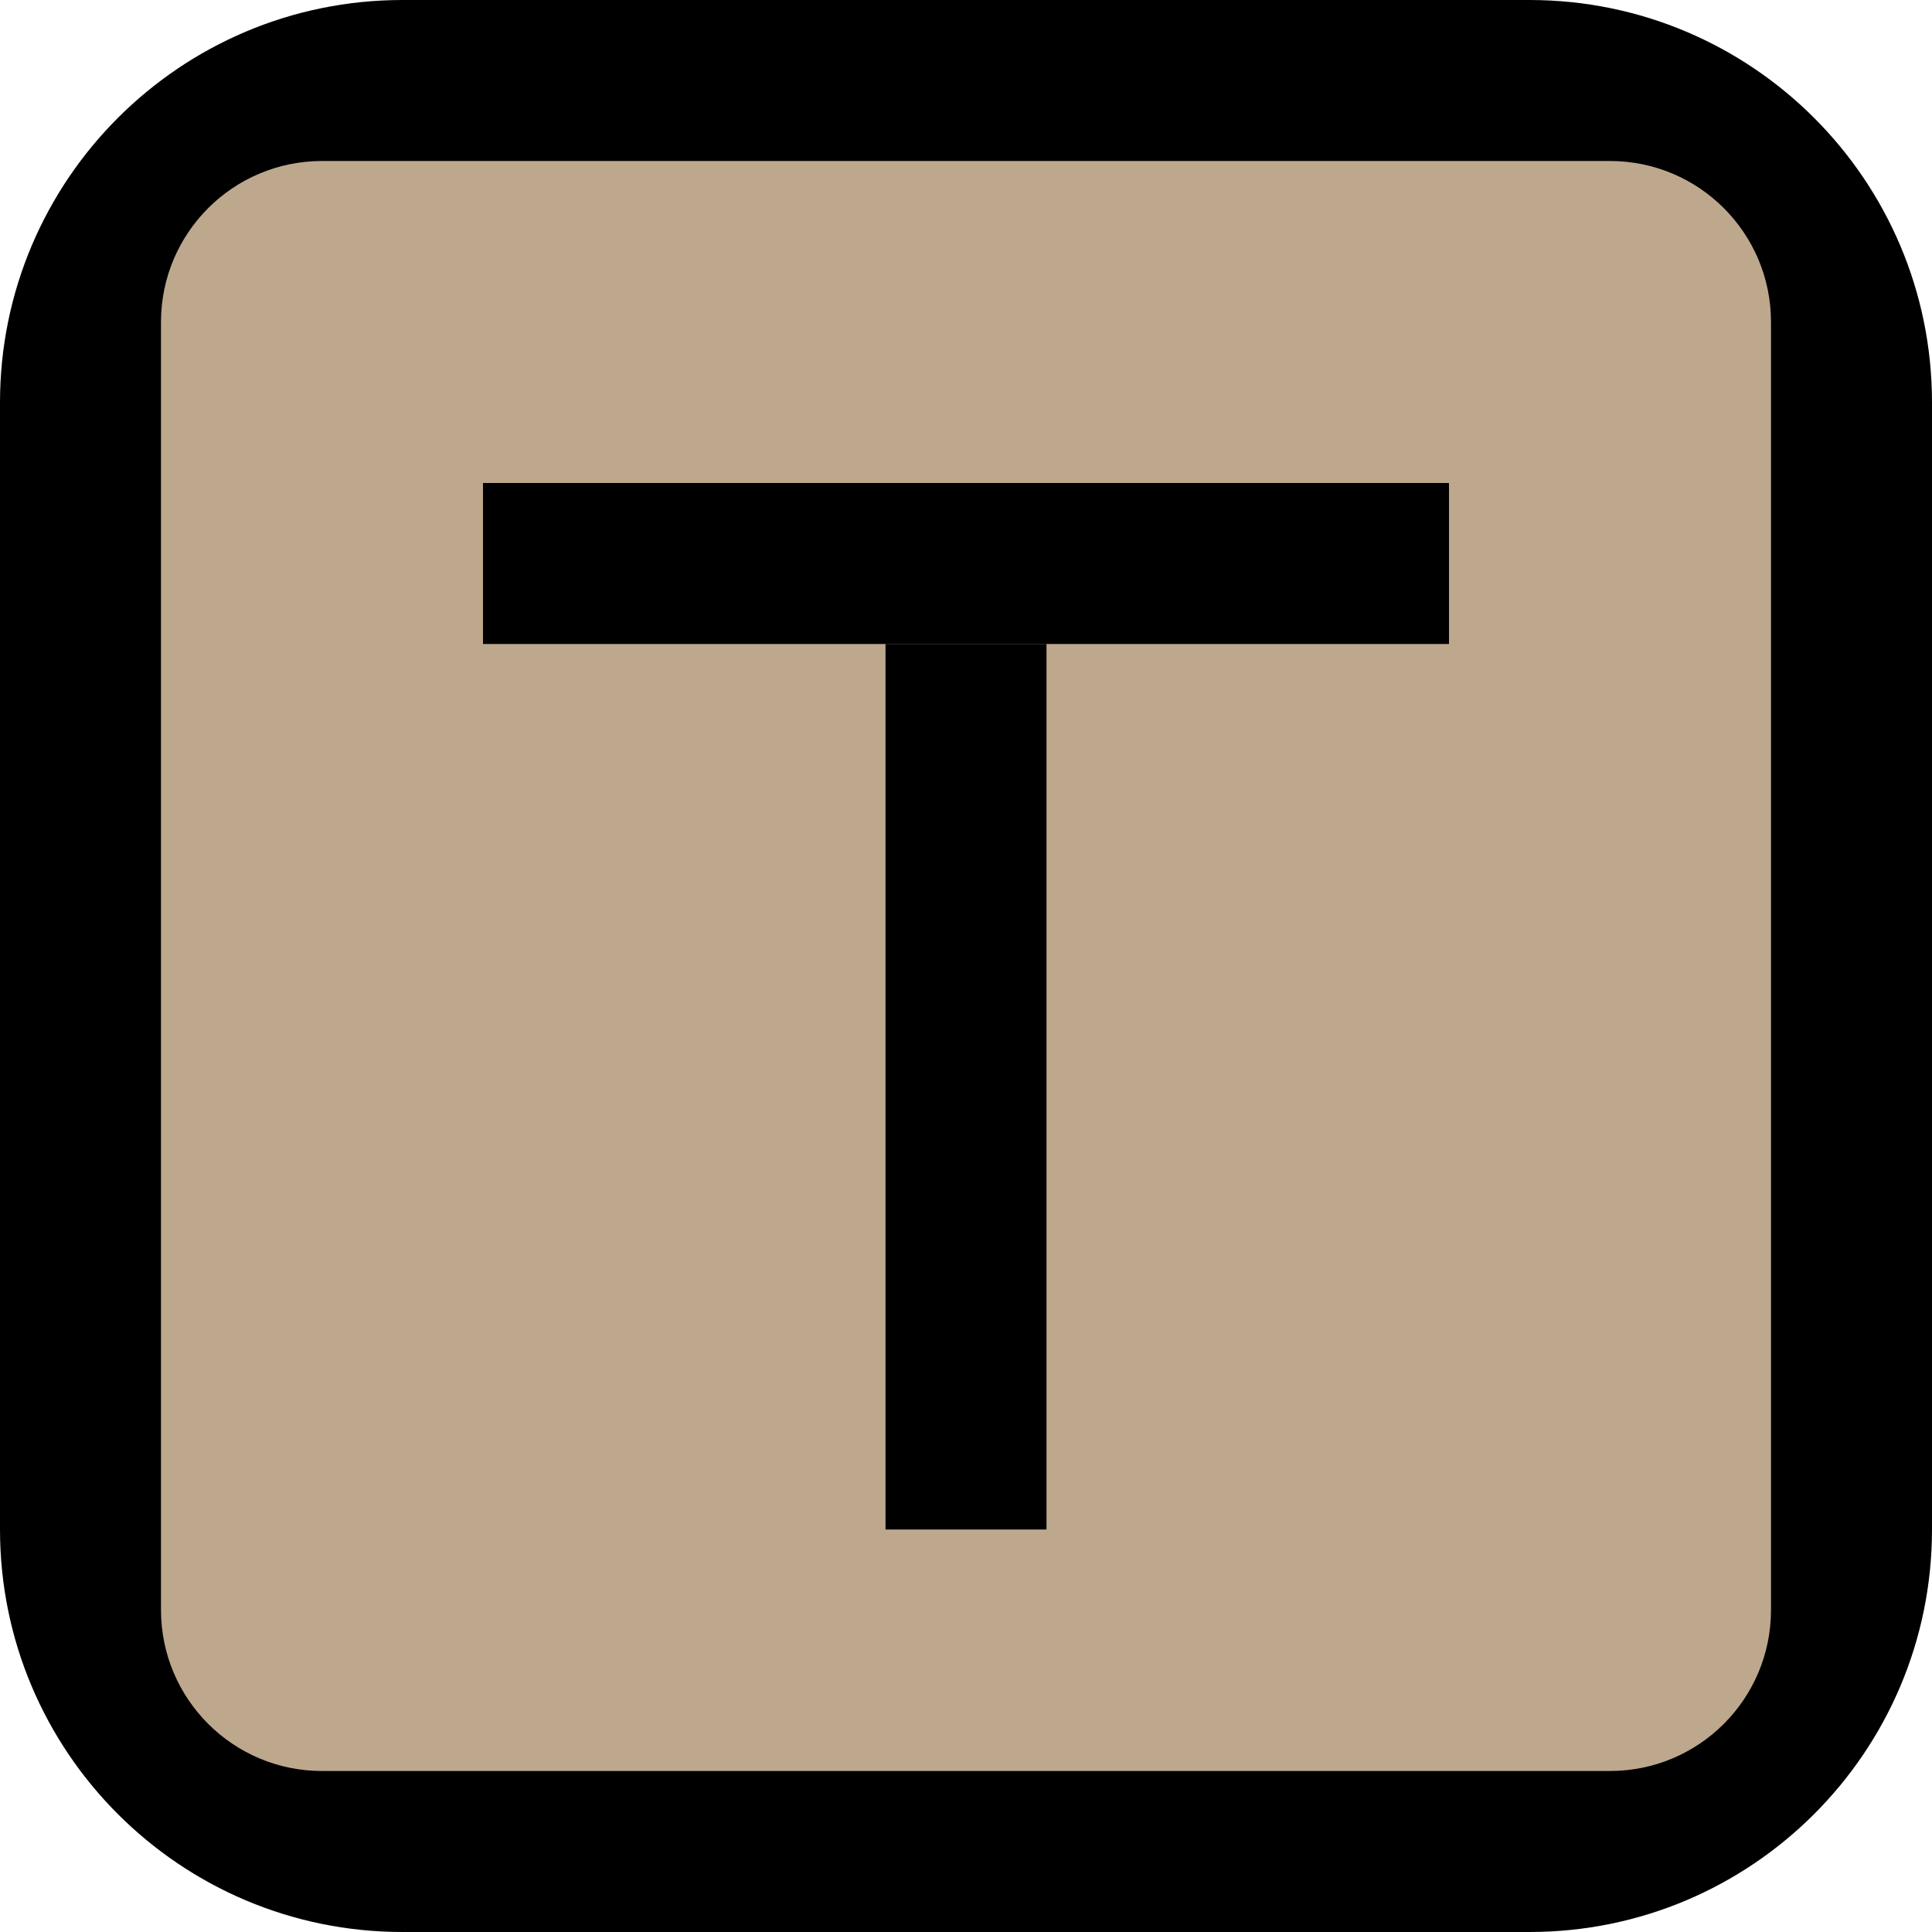
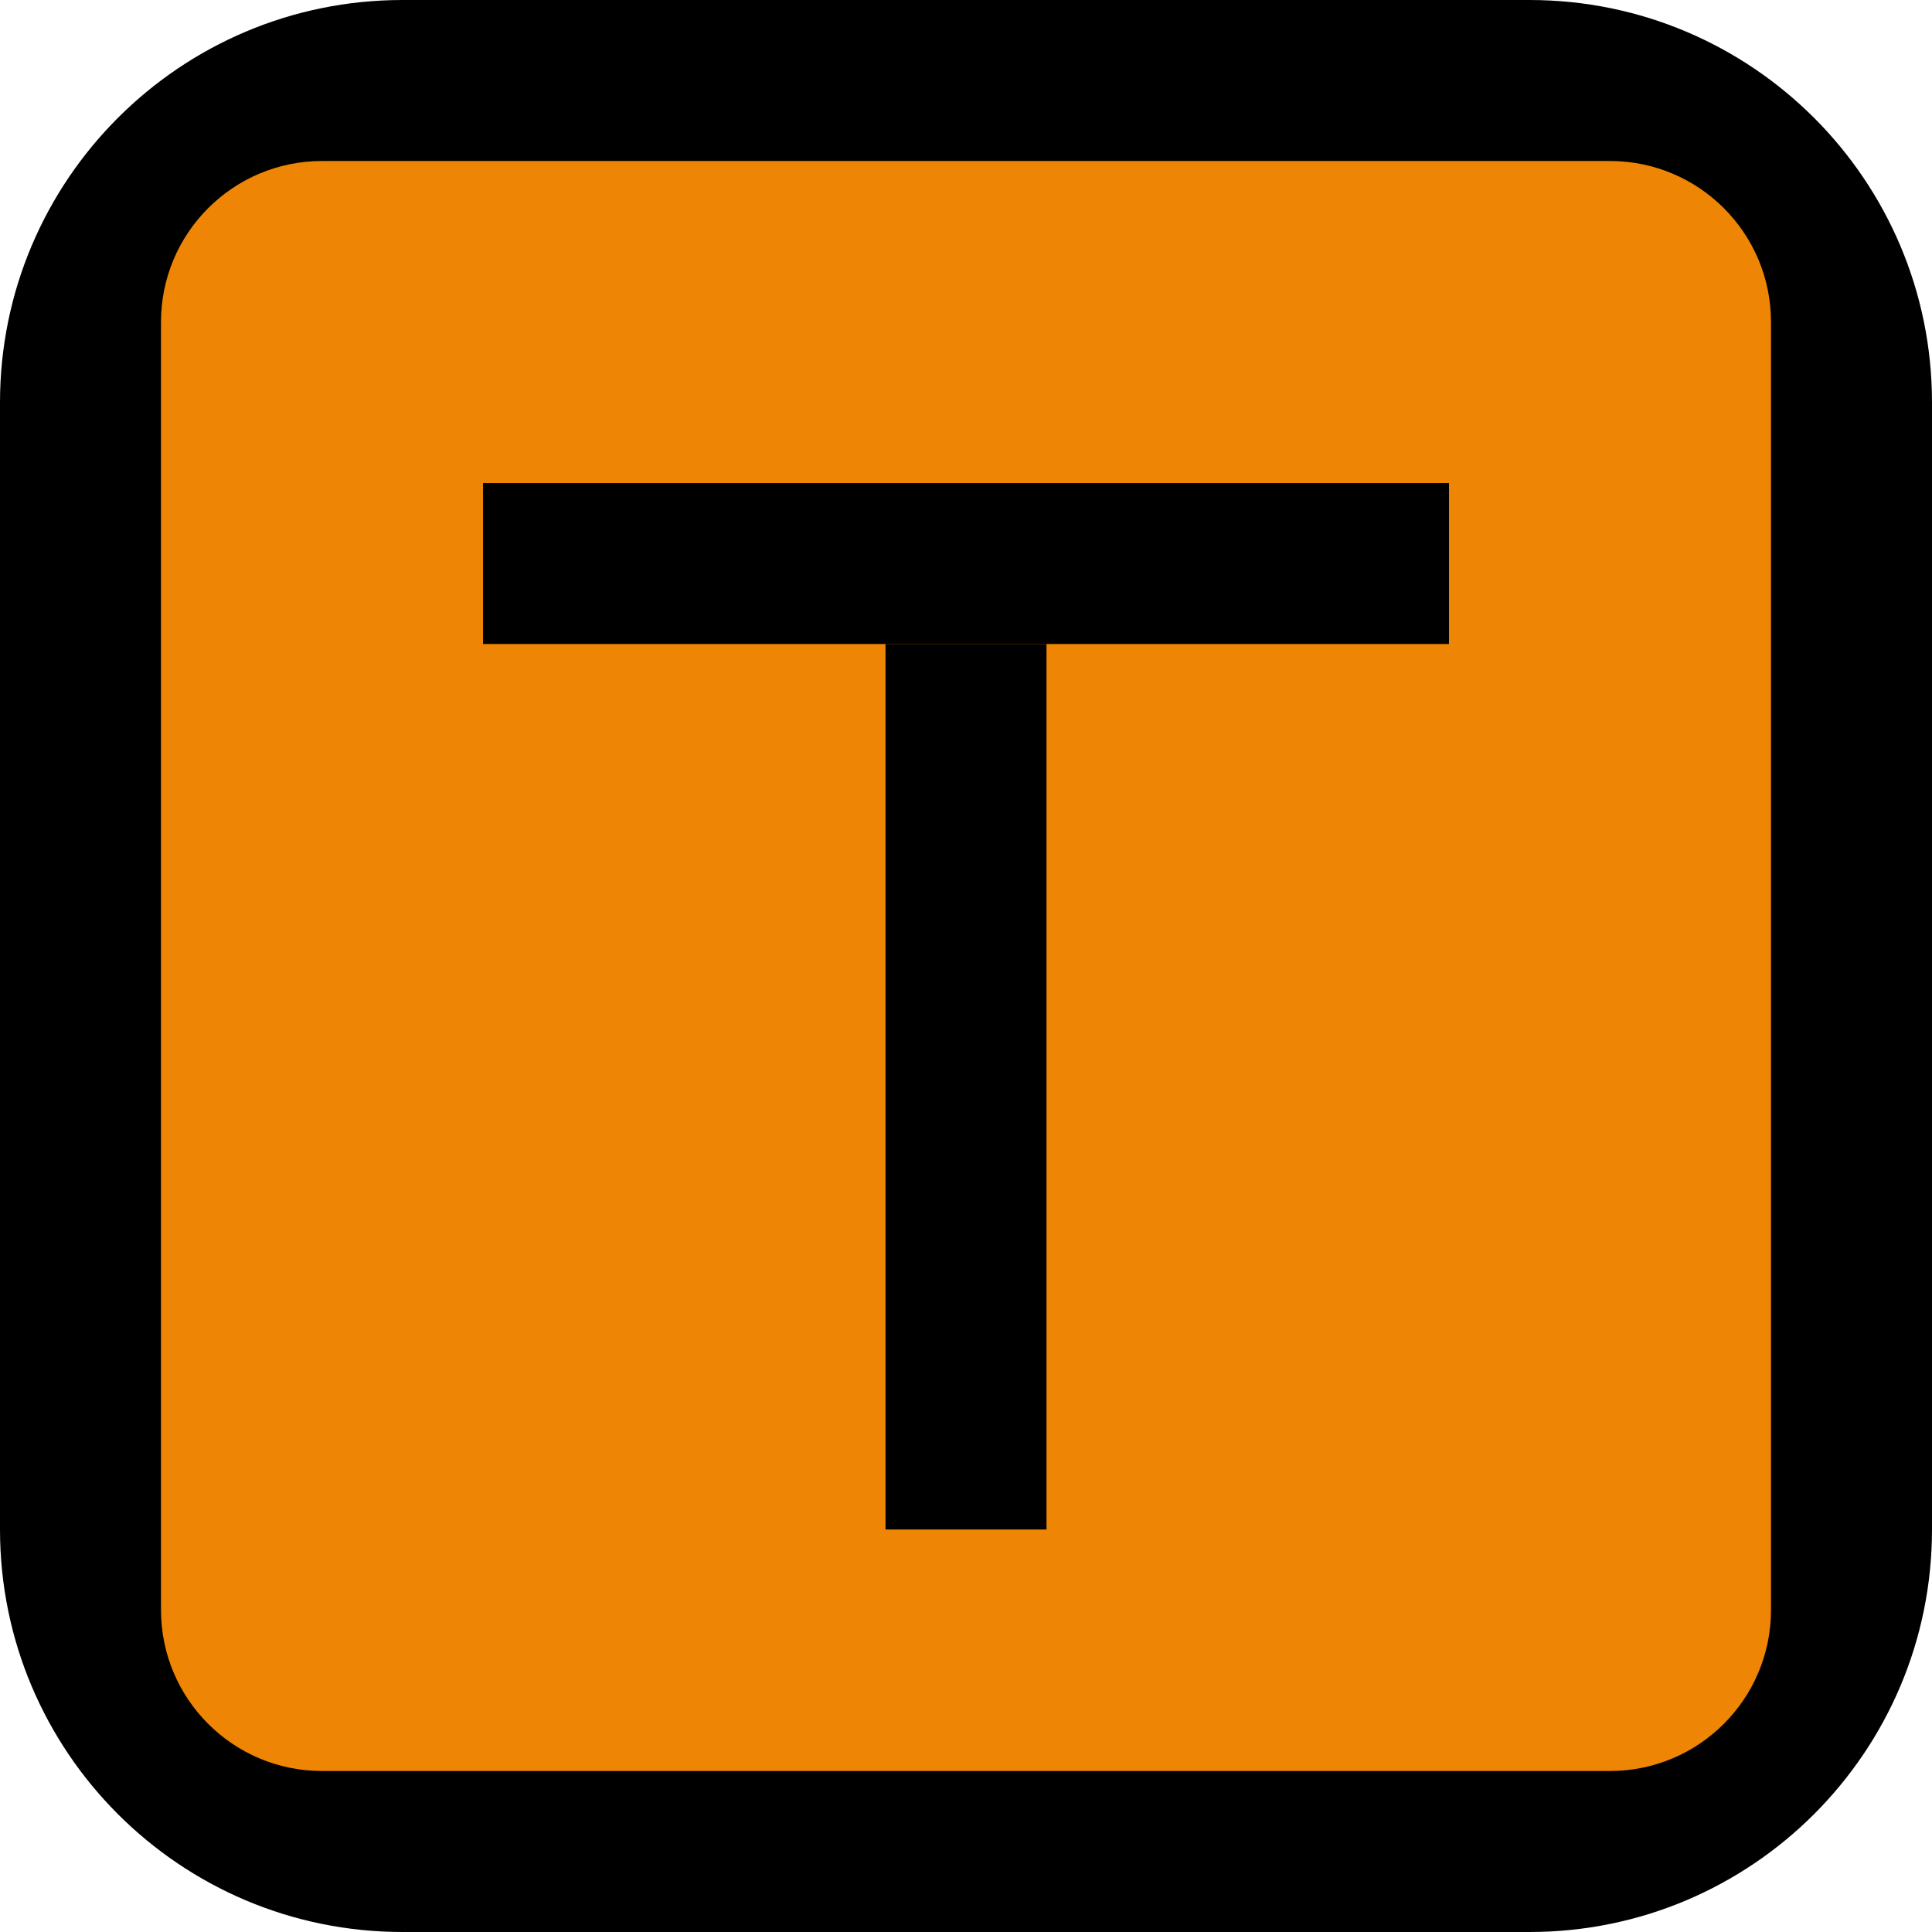
<svg xmlns="http://www.w3.org/2000/svg" baseProfile="tiny" height="30" viewBox="0 0 24 24" width="30" fill="#000000">
  <rect x="0" y="0" width="24" height="24" rx="5" ry="5" fill="black" />
-   <rect x="2" y="2" width="20" height="20" rx="2" ry="2" fill="rgb(189, 168, 142)" />
+   <rect x="2" y="2" width="20" height="20" rx="2" ry="2" fill="#ee8504" />
  <rect x="11" y="8" width="2" height="11" fill="black" />
  <rect x="6" y="6" width="12" height="2" fill="black" />
</svg>
